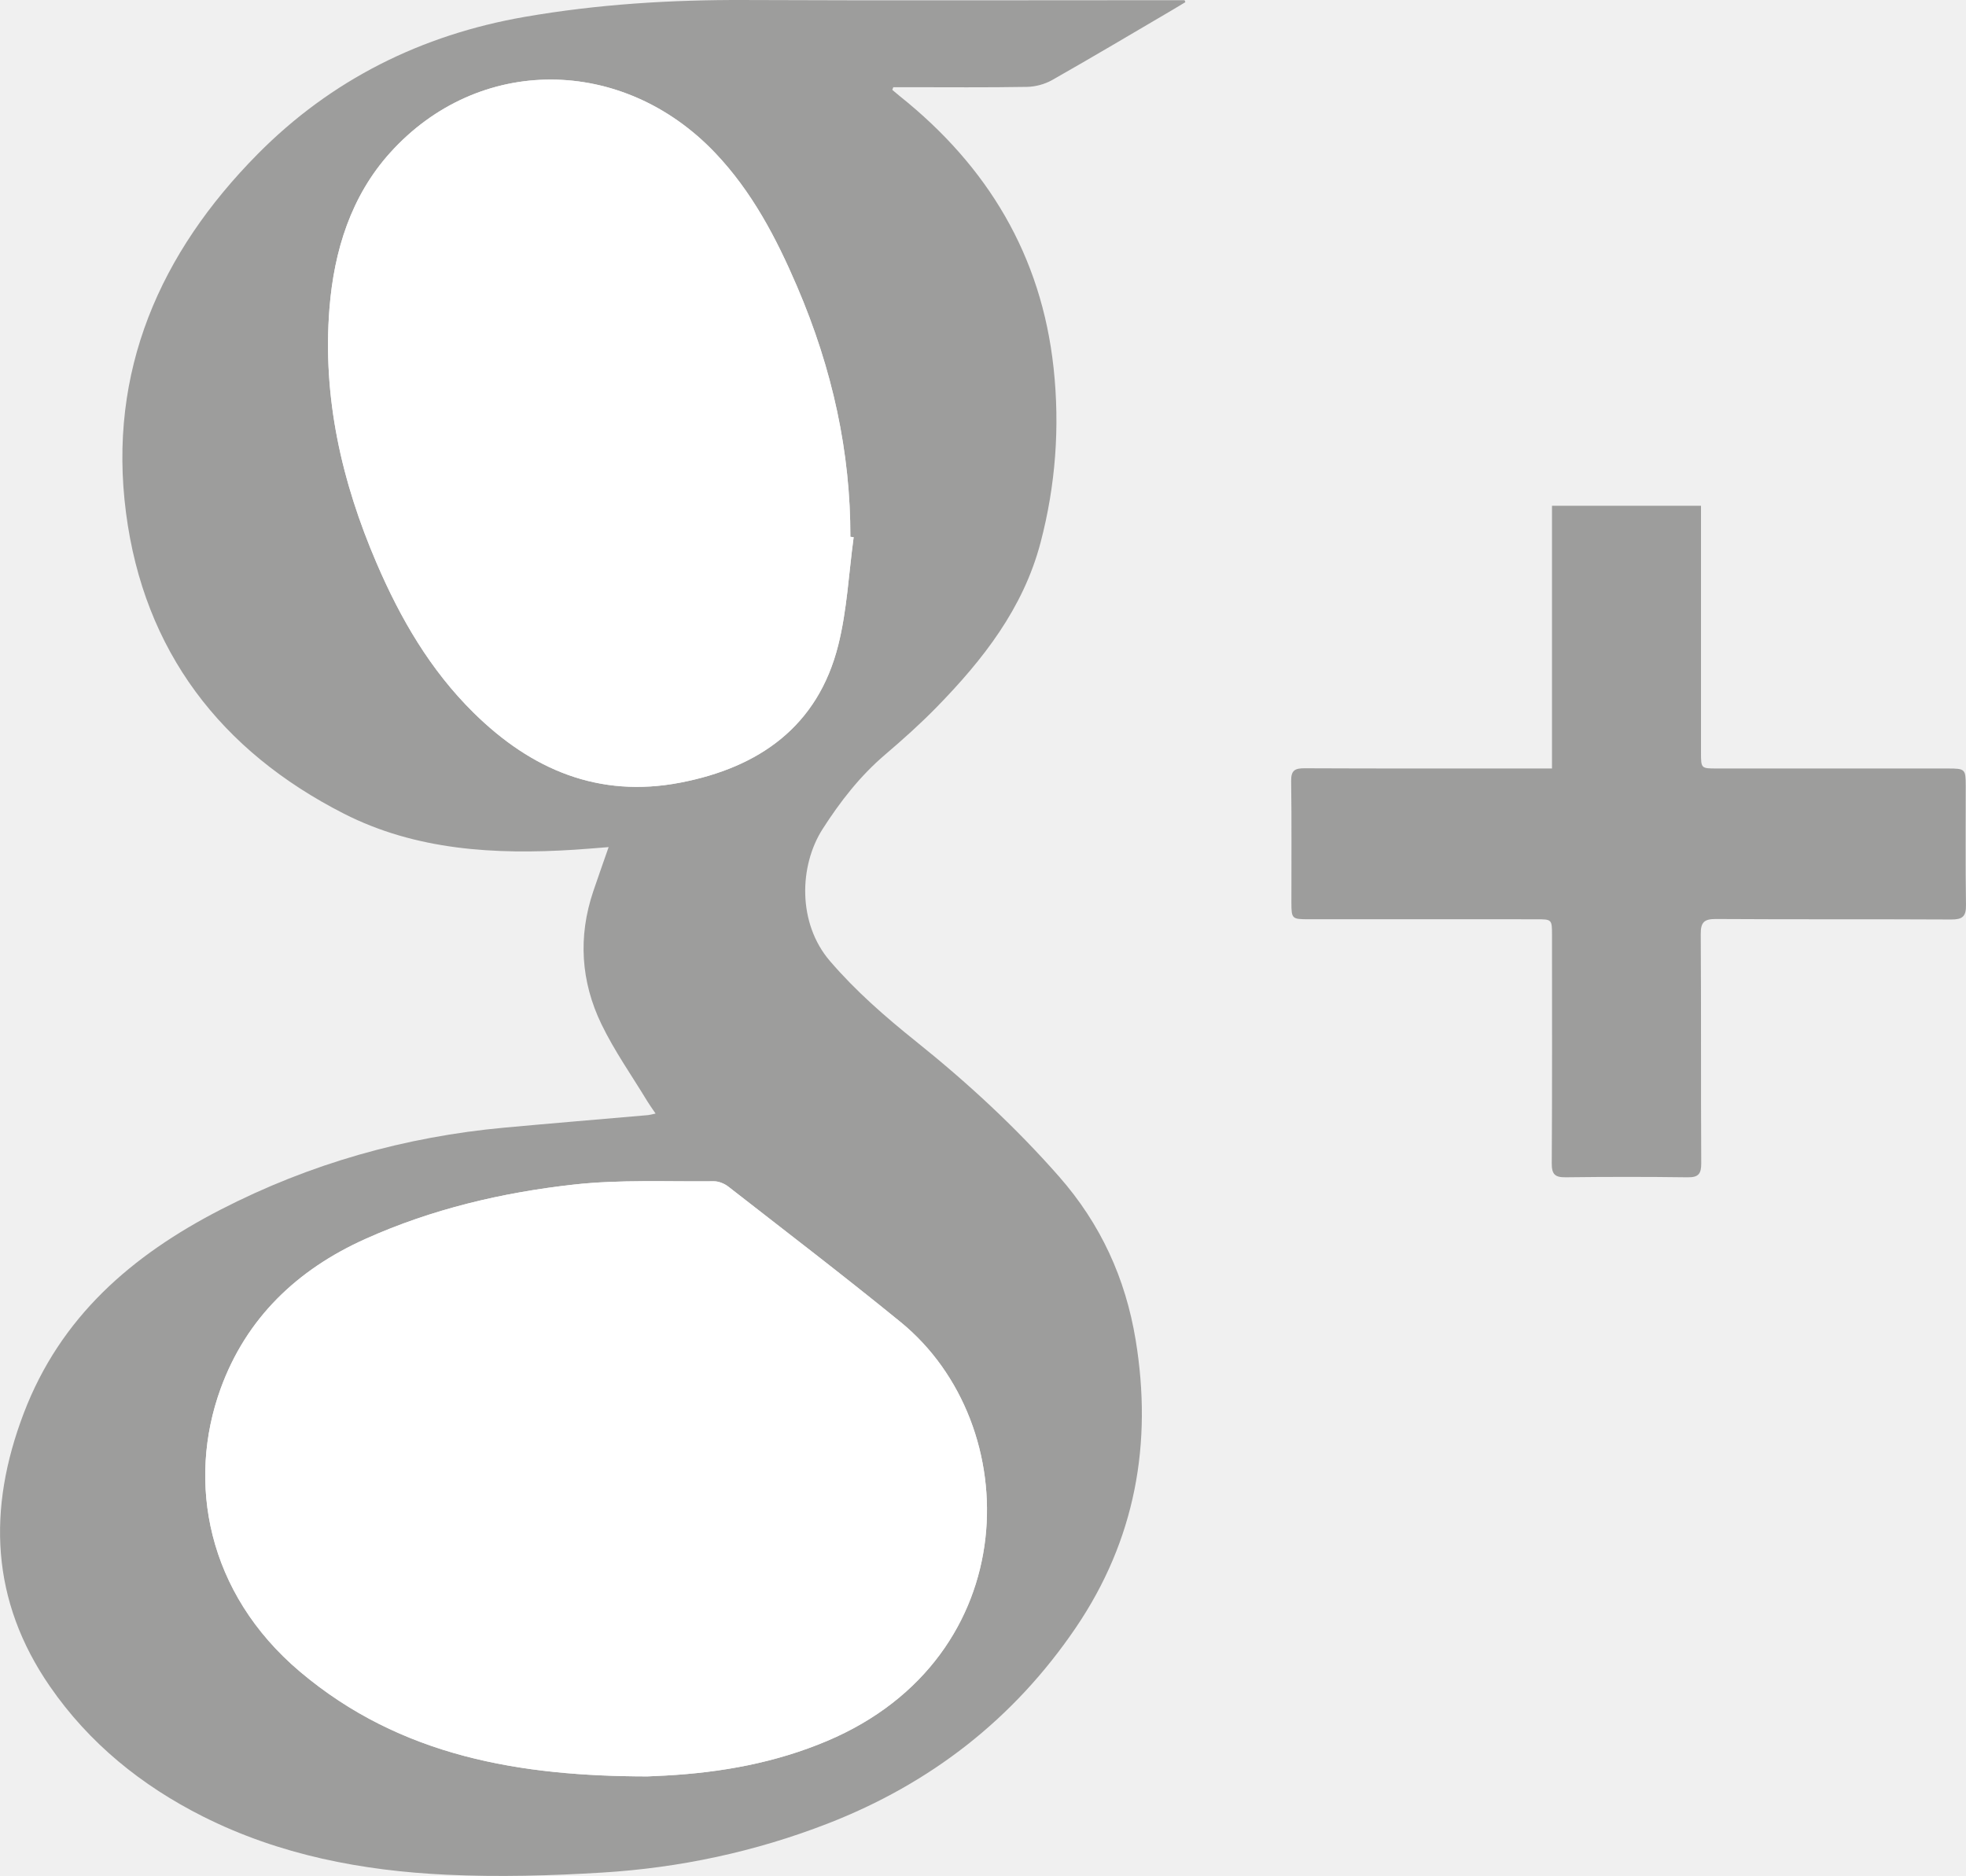
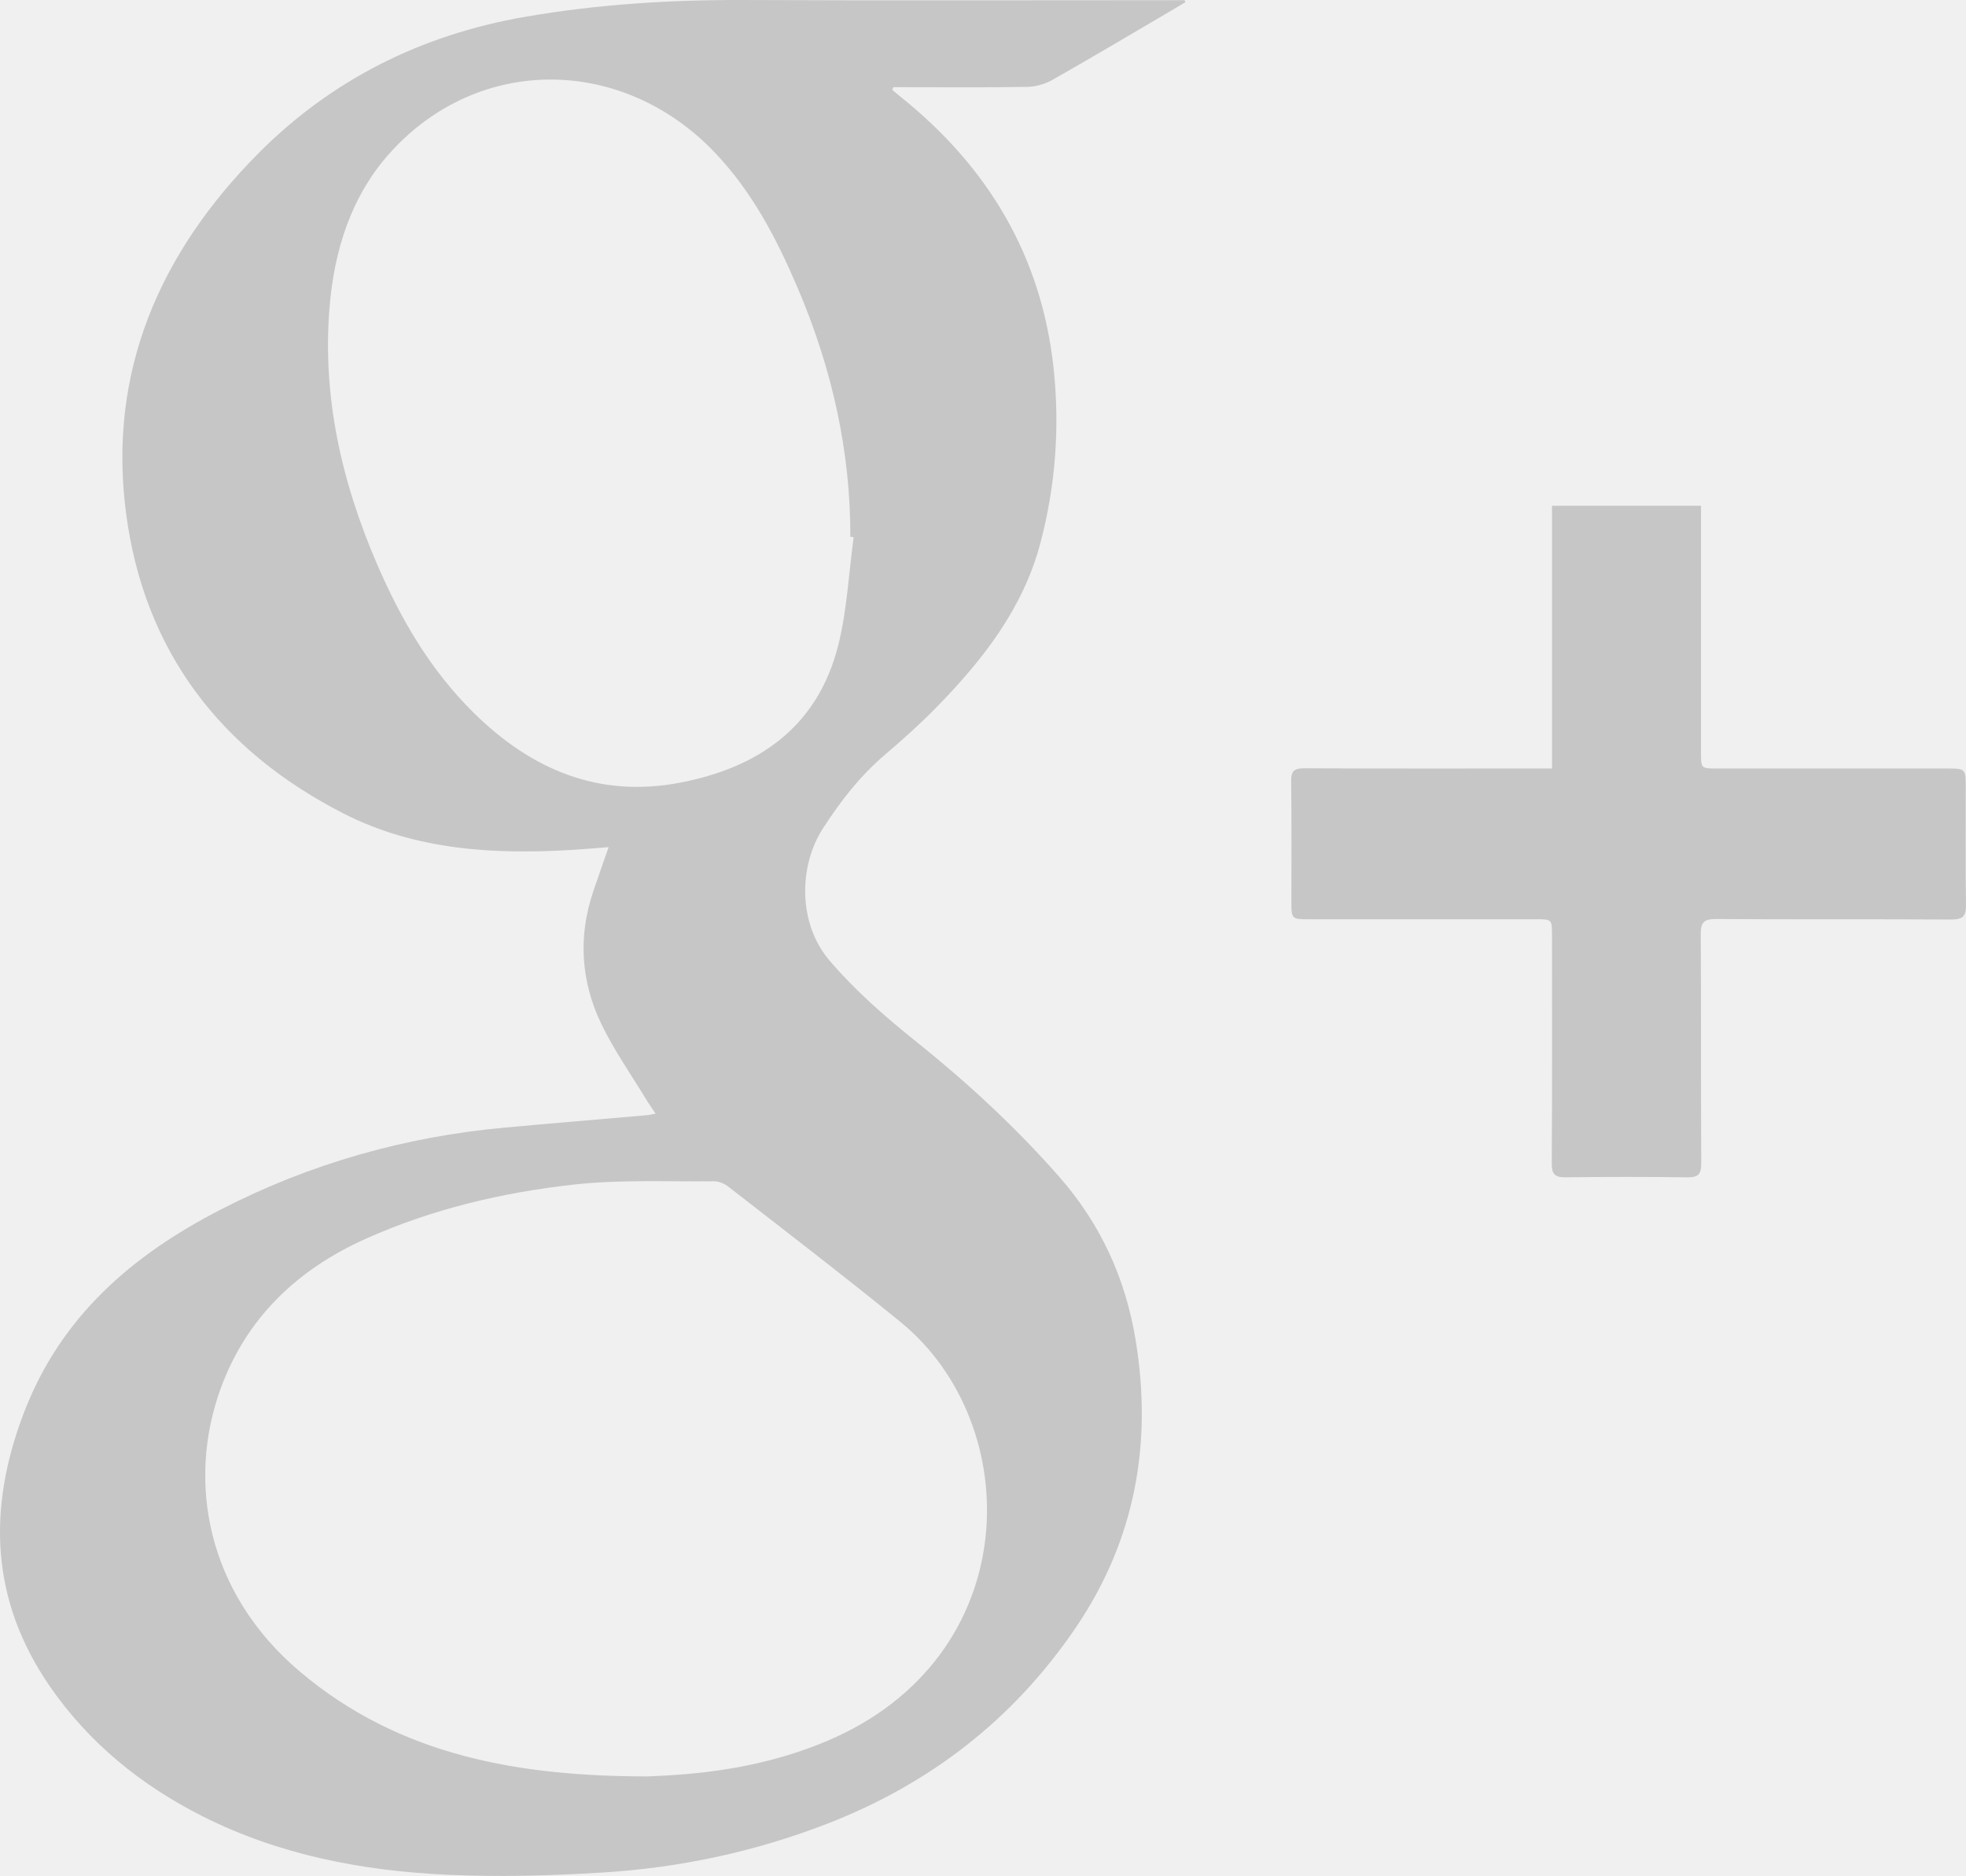
- <svg xmlns="http://www.w3.org/2000/svg" version="1.1" id="Ebene_1" x="0px" y="0px" viewBox="0 0 141.404 134.952" enable-background="new 0 0 141.404 134.952" xml:space="preserve">
-   <path fill="#9D9D9C" d="M47.153,80.107c-0.252-0.373-0.438-0.625-0.599-0.891c-1.114-1.841-2.368-3.615-3.299-5.545  c-1.477-3.062-1.686-6.29-0.584-9.553c0.338-1,0.692-1.993,1.105-3.179  c-0.902,0.07-1.673,0.139-2.446,0.188c-5.727,0.366-11.42,0.045-16.599-2.595  c-8.848-4.511-14.378-11.689-15.669-21.65c-1.318-10.162,2.438-18.691,9.476-25.804  c5.282-5.339,11.766-8.573,19.208-9.865c5.251-0.911,10.531-1.235,15.853-1.212  c10.216,0.045,20.431,0.013,30.647,0.013c0.318,0,0.635,0,0.953,0c0.02,0.047,0.039,0.095,0.059,0.142  c-0.312,0.187-0.623,0.377-0.936,0.561c-2.876,1.687-5.741,3.393-8.64,5.038  c-0.532,0.302-1.204,0.484-1.815,0.495c-2.893,0.051-5.787,0.023-8.68,0.023c-0.313,0-0.625,0-0.938,0  c-0.024,0.064-0.047,0.128-0.071,0.193c0.185,0.155,0.367,0.313,0.556,0.464  c6.302,5.036,10.172,11.453,11.046,19.549c0.457,4.236,0.145,8.429-0.938,12.553  c-1.242,4.729-4.143,8.43-7.472,11.839c-1.174,1.202-2.433,2.328-3.712,3.419  c-1.797,1.533-3.221,3.366-4.484,5.335c-1.714,2.673-1.806,6.798,0.511,9.5  c1.865,2.175,3.985,4.019,6.195,5.791c3.693,2.96,7.153,6.151,10.286,9.716c2.997,3.41,4.787,7.324,5.517,11.769  c1.224,7.452-0.032,14.394-4.306,20.692c-4.462,6.575-10.464,11.225-17.854,14.095  c-5.208,2.023-10.626,3.178-16.186,3.52c-3.73,0.229-7.489,0.332-11.219,0.157  c-6.078-0.285-12.012-1.421-17.512-4.186c-4.423-2.223-8.202-5.28-11.02-9.368  c-4.248-6.163-4.511-12.725-1.882-19.634c2.646-6.955,7.789-11.376,14.166-14.659  c6.424-3.308,13.249-5.24,20.438-5.901c3.434-0.315,6.871-0.598,10.306-0.898  C46.725,80.209,46.837,80.173,47.153,80.107z M46.566,127.792c0.442-0.021,0.884-0.039,1.325-0.063  c3.999-0.22,7.896-0.921,11.606-2.491c14.245-6.029,14.336-22.746,5.268-30.14  c-4.067-3.316-8.238-6.505-12.377-9.732c-0.283-0.22-0.697-0.391-1.047-0.387  c-3.357,0.035-6.74-0.133-10.063,0.236c-5.162,0.573-10.215,1.765-14.995,3.911  c-4.91,2.204-8.566,5.691-10.414,10.769c-2.432,6.685-1.001,14.691,5.705,20.36  C28.834,126.391,37.485,127.778,46.566,127.792z M61.399,38.647c-0.079-0.011-0.158-0.021-0.237-0.032  c0.009-6.035-1.261-12.014-3.846-18.035c-1.496-3.484-3.236-6.806-5.892-9.595  C44.783,4.014,34.428,3.923,28.06,10.987c-2.809,3.116-4.031,7.038-4.363,11.184  c-0.512,6.405,0.875,12.484,3.391,18.341c1.713,3.986,3.855,7.683,6.983,10.767c4.153,4.094,9,6.148,14.853,5.023  c5.657-1.087,9.899-4.033,11.367-9.893C60.924,43.888,61.046,41.238,61.399,38.647z" />
-   <path fill="#9D9D9C" d="M111.627,55.284c0-6.362,0-12.602,0-18.9c3.605,0,7.101,0,10.717,0c0,0.393,0,0.736,0,1.079  c0,5.55-0,11.1,0,16.651c0,1.168,0.002,1.169,1.132,1.169c5.55,0.001,11.1-0.001,16.651,0.001  c1.208,0,1.257,0.049,1.258,1.236c0.003,2.864-0.027,5.728,0.018,8.591c0.013,0.833-0.27,1.04-1.069,1.036  c-5.639-0.031-11.277,0.001-16.916-0.035c-0.853-0.005-1.098,0.237-1.092,1.091  c0.036,5.491,0.004,10.982,0.035,16.473c0.004,0.768-0.195,1.028-0.983,1.017c-2.922-0.04-5.846-0.037-8.768-0.001  c-0.764,0.009-1.005-0.21-1-1c0.034-5.461,0.018-10.923,0.018-16.385  c-0-1.174-0.002-1.176-1.14-1.177c-5.462-0.001-10.923-0-16.385-0.001  c-1.173-0-1.217-0.038-1.219-1.173c-0.004-2.923,0.024-5.846-0.018-8.768c-0.011-0.769,0.266-0.924,0.972-0.92  c5.521,0.025,11.041,0.014,16.562,0.014C110.752,55.284,111.104,55.284,111.627,55.284z" />
-   <path fill="#FFFFFF" d="M46.566,127.792c-9.081-0.014-17.733-1.401-24.992-7.537  c-6.707-5.669-8.137-13.674-5.705-20.36c1.847-5.078,5.504-8.565,10.414-10.769  c4.78-2.146,9.834-3.338,14.995-3.911c3.323-0.369,6.706-0.201,10.063-0.236c0.351-0.004,0.765,0.167,1.047,0.387  c4.139,3.227,8.31,6.416,12.377,9.732c9.068,7.394,8.976,24.11-5.268,30.14  c-3.709,1.57-7.606,2.271-11.606,2.491C47.45,127.753,47.008,127.771,46.566,127.792z" />
-   <path fill="#FFFFFF" d="M61.399,38.647c-0.353,2.591-0.475,5.241-1.107,7.763c-1.468,5.86-5.711,8.806-11.367,9.893  c-5.853,1.124-10.7-0.929-14.853-5.023c-3.128-3.084-5.27-6.78-6.983-10.767  c-2.517-5.857-3.904-11.936-3.391-18.341c0.332-4.146,1.554-8.068,4.363-11.184  c6.368-7.064,16.723-6.973,23.364-0.001c2.656,2.788,4.396,6.111,5.892,9.595  c2.585,6.02,3.856,11.999,3.846,18.035C61.241,38.626,61.32,38.636,61.399,38.647z" />
+ <svg xmlns="http://www.w3.org/2000/svg" version="1.1" id="Ebene_1" x="0px" y="0px" viewBox="0 103.962 612 584.076" enable-background="new 0 103.962 612 584.076" xml:space="preserve">
+   <path fill="#C6C6C6" d="M204.079,450.669c-1.091-1.616-1.895-2.703-2.592-3.855  c-4.82-7.969-10.247-15.647-14.277-23.999c-6.394-13.252-7.298-27.224-2.528-41.343  c1.461-4.326,2.996-8.627,4.783-13.76c-3.903,0.302-7.242,0.6-10.588,0.814  c-24.786,1.584-49.424,0.195-71.84-11.233c-38.294-19.524-62.227-50.59-67.818-93.703  c-5.704-43.981,10.552-80.896,41.011-111.682c22.862-23.108,50.922-37.106,83.132-42.695  c22.727-3.943,45.579-5.346,68.614-5.246c44.213,0.194,88.428,0.056,132.642,0.056c1.375,0,2.75,0,4.124,0  c0.085,0.205,0.171,0.41,0.255,0.615c-1.351,0.809-2.695,1.63-4.053,2.427  c-12.448,7.299-24.846,14.686-37.395,21.806c-2.301,1.306-5.211,2.094-7.857,2.141  c-12.519,0.219-25.045,0.098-37.567,0.098c-1.353,0-2.707,0-4.06,0c-0.102,0.278-0.205,0.555-0.307,0.833  c0.801,0.67,1.59,1.355,2.405,2.007c27.276,21.796,44.027,49.569,47.806,84.608  c1.978,18.335,0.627,36.48-4.061,54.328c-5.376,20.468-17.93,36.484-32.34,51.239  c-5.081,5.203-10.529,10.076-16.066,14.799c-7.778,6.633-13.94,14.568-19.406,23.091  c-7.417,11.568-7.817,29.421,2.21,41.115c8.071,9.412,17.246,17.396,26.811,25.063  c15.984,12.812,30.958,26.623,44.516,42.05c12.971,14.759,20.717,31.699,23.876,50.937  c5.297,32.254-0.139,62.298-18.636,89.557c-19.31,28.456-45.287,48.581-77.271,61.006  c-22.54,8.756-45.99,13.756-70.052,15.233c-16.145,0.991-32.411,1.439-48.555,0.681  c-26.305-1.234-51.988-6.152-75.792-18.118c-19.142-9.623-35.499-22.852-47.694-40.545  c-18.387-26.675-19.523-55.074-8.147-84.976c11.453-30.104,33.713-49.234,61.309-63.444  c27.804-14.316,57.344-22.681,88.455-25.538c14.862-1.365,29.738-2.589,44.606-3.887  C202.228,451.107,202.714,450.953,204.079,450.669z M201.539,657.049c1.912-0.09,3.825-0.168,5.736-0.274  c17.31-0.952,34.176-3.985,50.23-10.781c61.651-26.096,62.046-98.445,22.8-130.445  c-17.602-14.352-35.655-28.154-53.57-42.119c-1.223-0.954-3.014-1.69-4.533-1.674  c-14.527,0.153-29.172-0.576-43.552,1.021c-22.339,2.481-44.212,7.638-64.899,16.927  c-21.248,9.541-37.075,24.632-45.07,46.61c-10.526,28.934-4.334,63.582,24.692,88.117  C124.793,650.987,162.236,656.99,201.539,657.049z M265.737,271.226c-0.342-0.045-0.684-0.091-1.025-0.137  c0.04-26.12-5.458-51.998-16.647-78.054c-6.475-15.078-14.005-29.459-25.5-41.526  c-28.745-30.176-73.561-30.569-101.121,0.004c-12.159,13.488-17.447,30.463-18.882,48.407  c-2.217,27.721,3.785,54.031,14.678,79.379c7.414,17.254,16.685,33.251,30.224,46.598  c17.973,17.718,38.952,26.607,64.284,21.741c24.482-4.702,42.845-17.455,49.199-42.816  C263.68,293.91,264.207,282.442,265.737,271.226z" />
+   <path fill="#C6C6C6" d="M483.127,343.234c0-27.533,0-54.542,0-81.798c15.603,0,30.731,0,46.382,0c0,1.7,0,3.186,0,4.671  c0,24.021-0.002,48.043,0.002,72.064c0.001,5.053,0.009,5.061,4.899,5.062c24.021,0.003,48.043-0.002,72.064,0.004  c5.226,0.001,5.442,0.212,5.447,5.349c0.011,12.394-0.116,24.79,0.078,37.181c0.056,3.604-1.169,4.503-4.628,4.484  c-24.404-0.133-48.809,0.004-73.213-0.15c-3.693-0.023-4.752,1.026-4.728,4.723  c0.156,23.765,0.015,47.532,0.152,71.296c0.019,3.324-0.845,4.449-4.256,4.402  c-12.647-0.171-25.299-0.16-37.947-0.006c-3.306,0.04-4.349-0.909-4.328-4.329  c0.148-23.637,0.08-47.276,0.077-70.914c-0.001-5.079-0.008-5.091-4.935-5.092  c-23.638-0.004-47.276-0-70.914-0.004c-5.075-0.001-5.269-0.165-5.276-5.075  c-0.019-12.649,0.102-25.301-0.079-37.948c-0.048-3.327,1.151-3.998,4.208-3.983  c23.893,0.11,47.787,0.061,71.681,0.061C479.336,343.234,480.861,343.234,483.127,343.234z" />
</svg>
